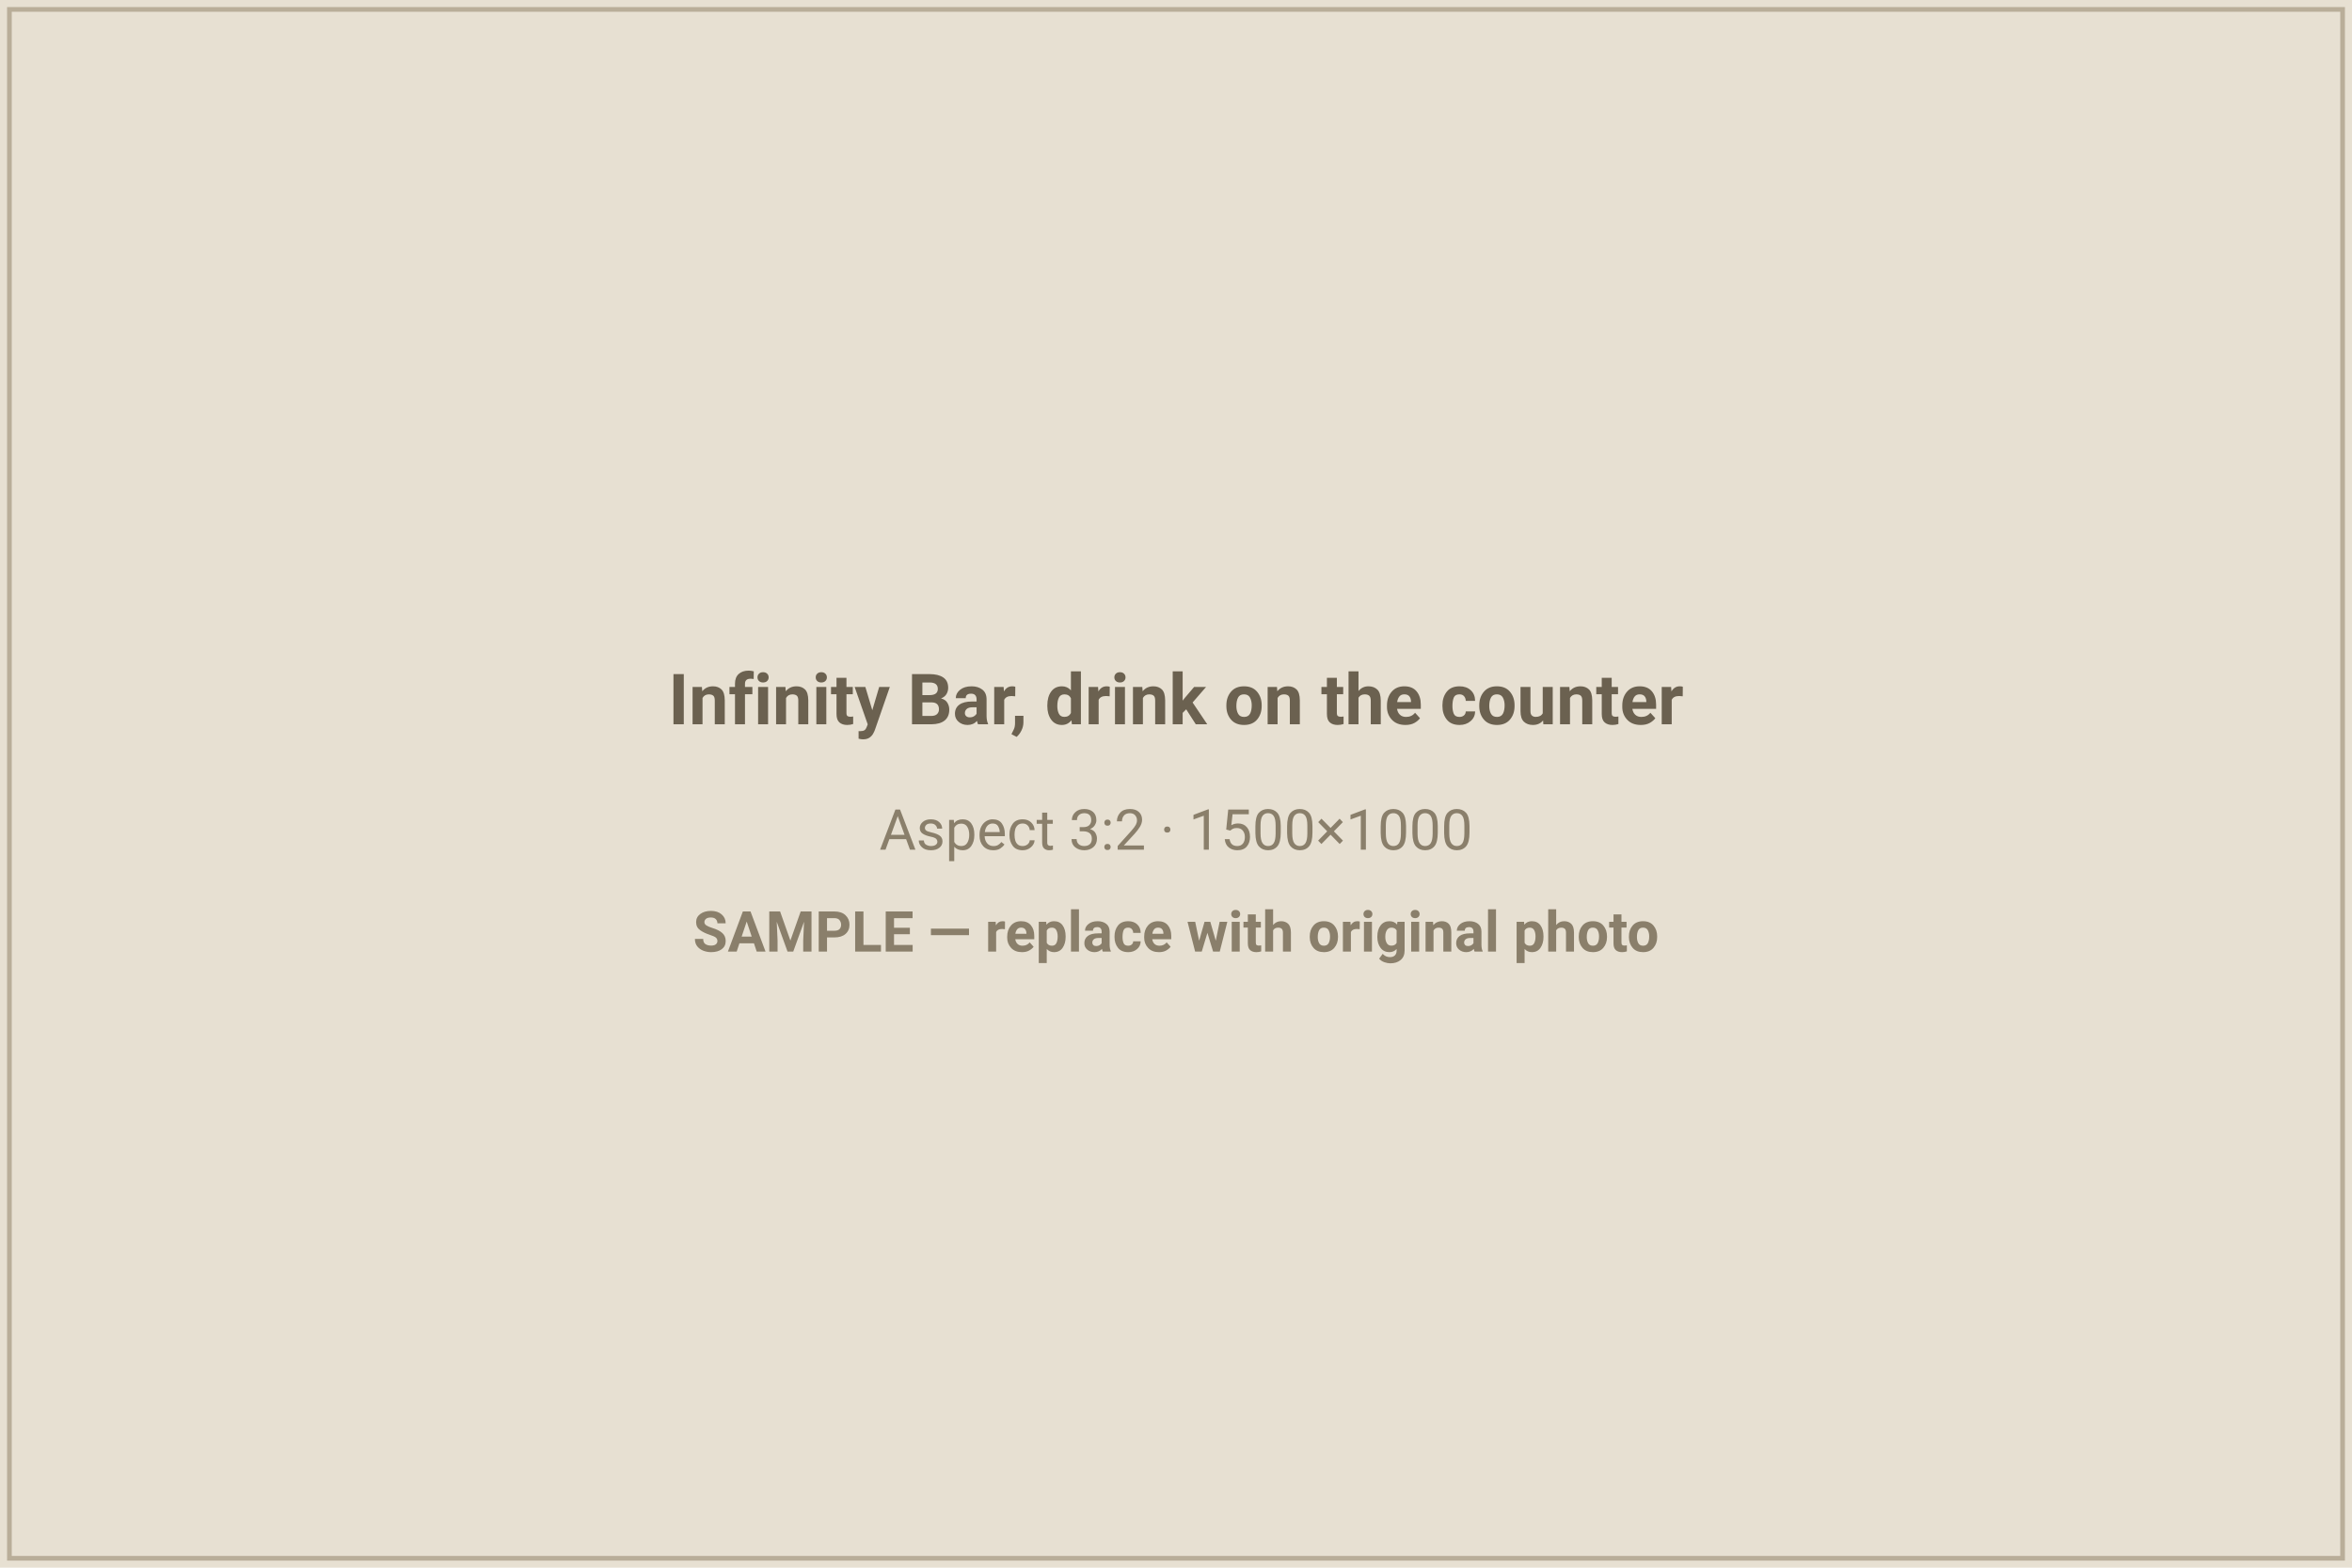
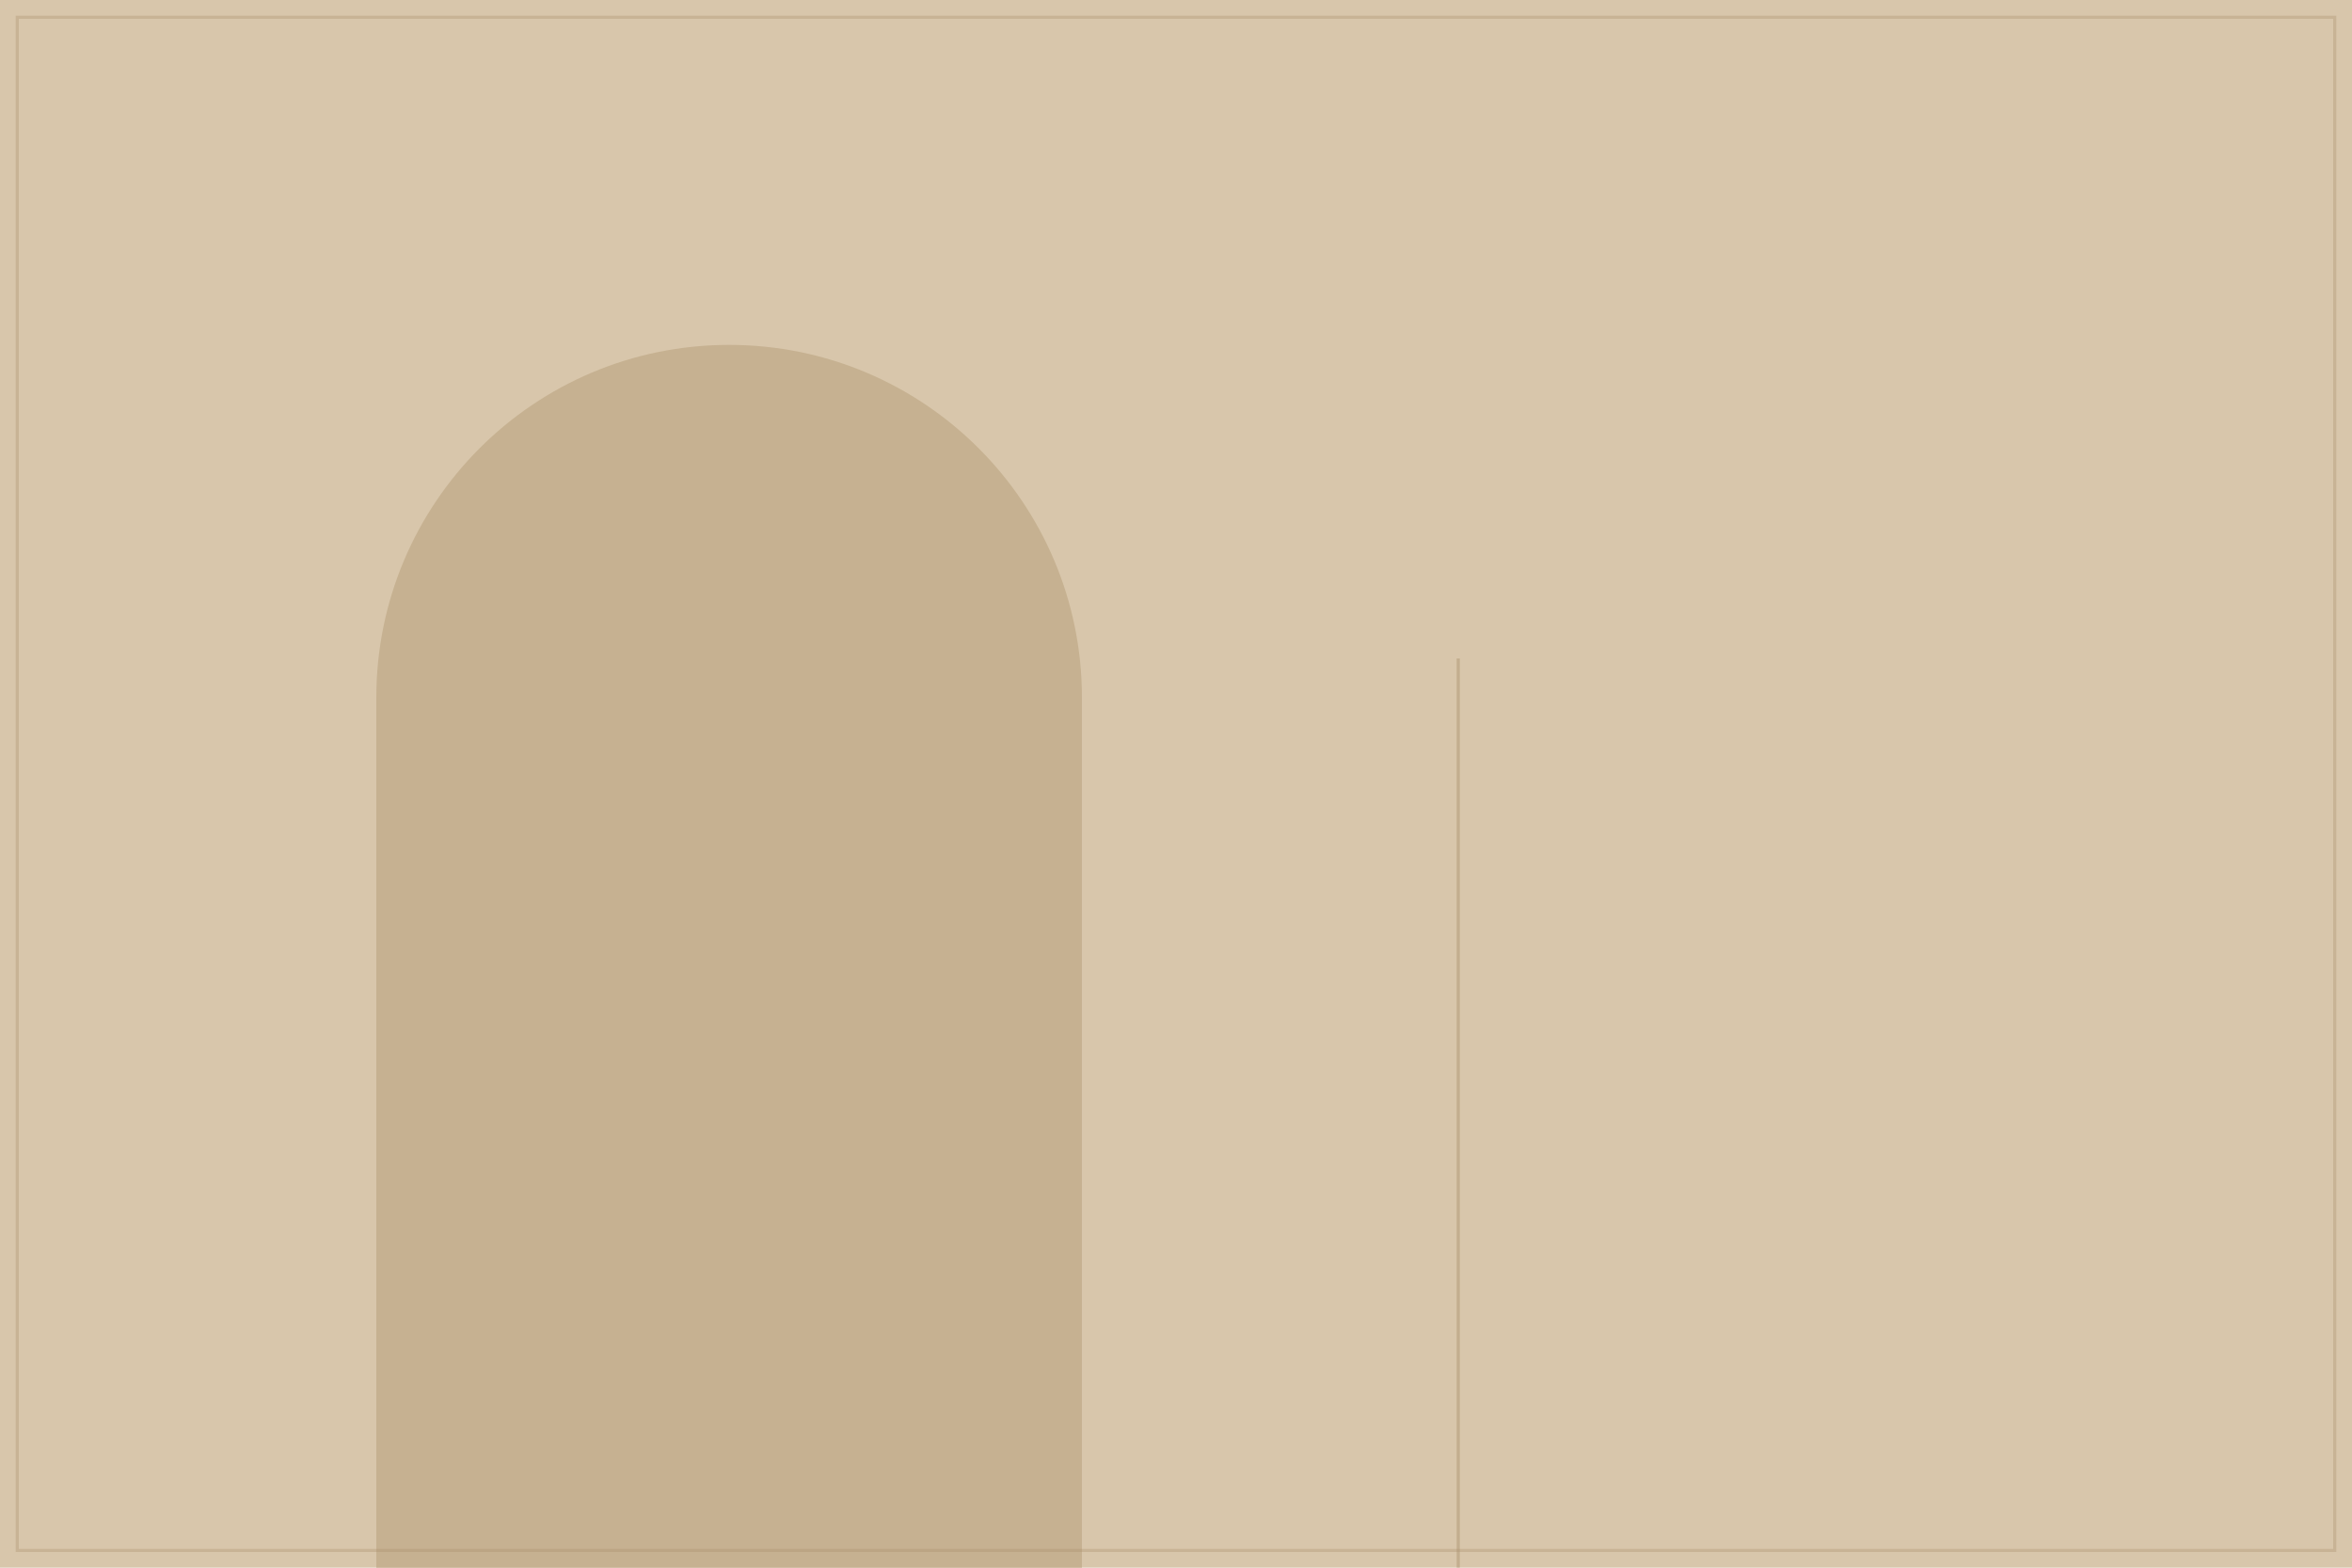
<svg xmlns="http://www.w3.org/2000/svg" width="1500" height="1000" viewBox="0 0 1500 1000" role="img" aria-label="Infinity Bar, drink on the counter (sample placeholder)">
-   <rect x="0" y="0" width="1500" height="1000" fill="#E7E0D2" />
-   <rect x="6" y="6" width="1488" height="988" fill="none" stroke="#B9AE99" stroke-width="3" />
-   <text x="750" y="462" font-size="45" fill="#6B6150" text-anchor="middle" font-family="system-ui, -apple-system, Segoe UI, Roboto, sans-serif" font-weight="600">Infinity Bar, drink on the counter</text>
-   <text x="750" y="542" font-size="36" fill="#8A7F6B" text-anchor="middle" font-family="system-ui, -apple-system, Segoe UI, Roboto, sans-serif">Aspect 3:2 · 1500×1000</text>
-   <text x="750" y="607" font-size="36" fill="#8A7F6B" text-anchor="middle" font-family="system-ui, -apple-system, Segoe UI, Roboto, sans-serif" font-weight="600">SAMPLE — replace with original photo</text>
+   <rect x="0" y="0" width="1500" height="1000" fill="#D8C6AB" />
+   <path d="M240 1000 V445 a225 225 0 0 1 450 0 V1000 Z" fill="#C6B191" />
+   <path d="M930 1000 V420" stroke="#A8906C" stroke-width="2" opacity="0.45" />
+   <rect x="11" y="11" width="1478" height="978" fill="none" stroke="#A8906C" stroke-width="2" opacity="0.35" />
</svg>
